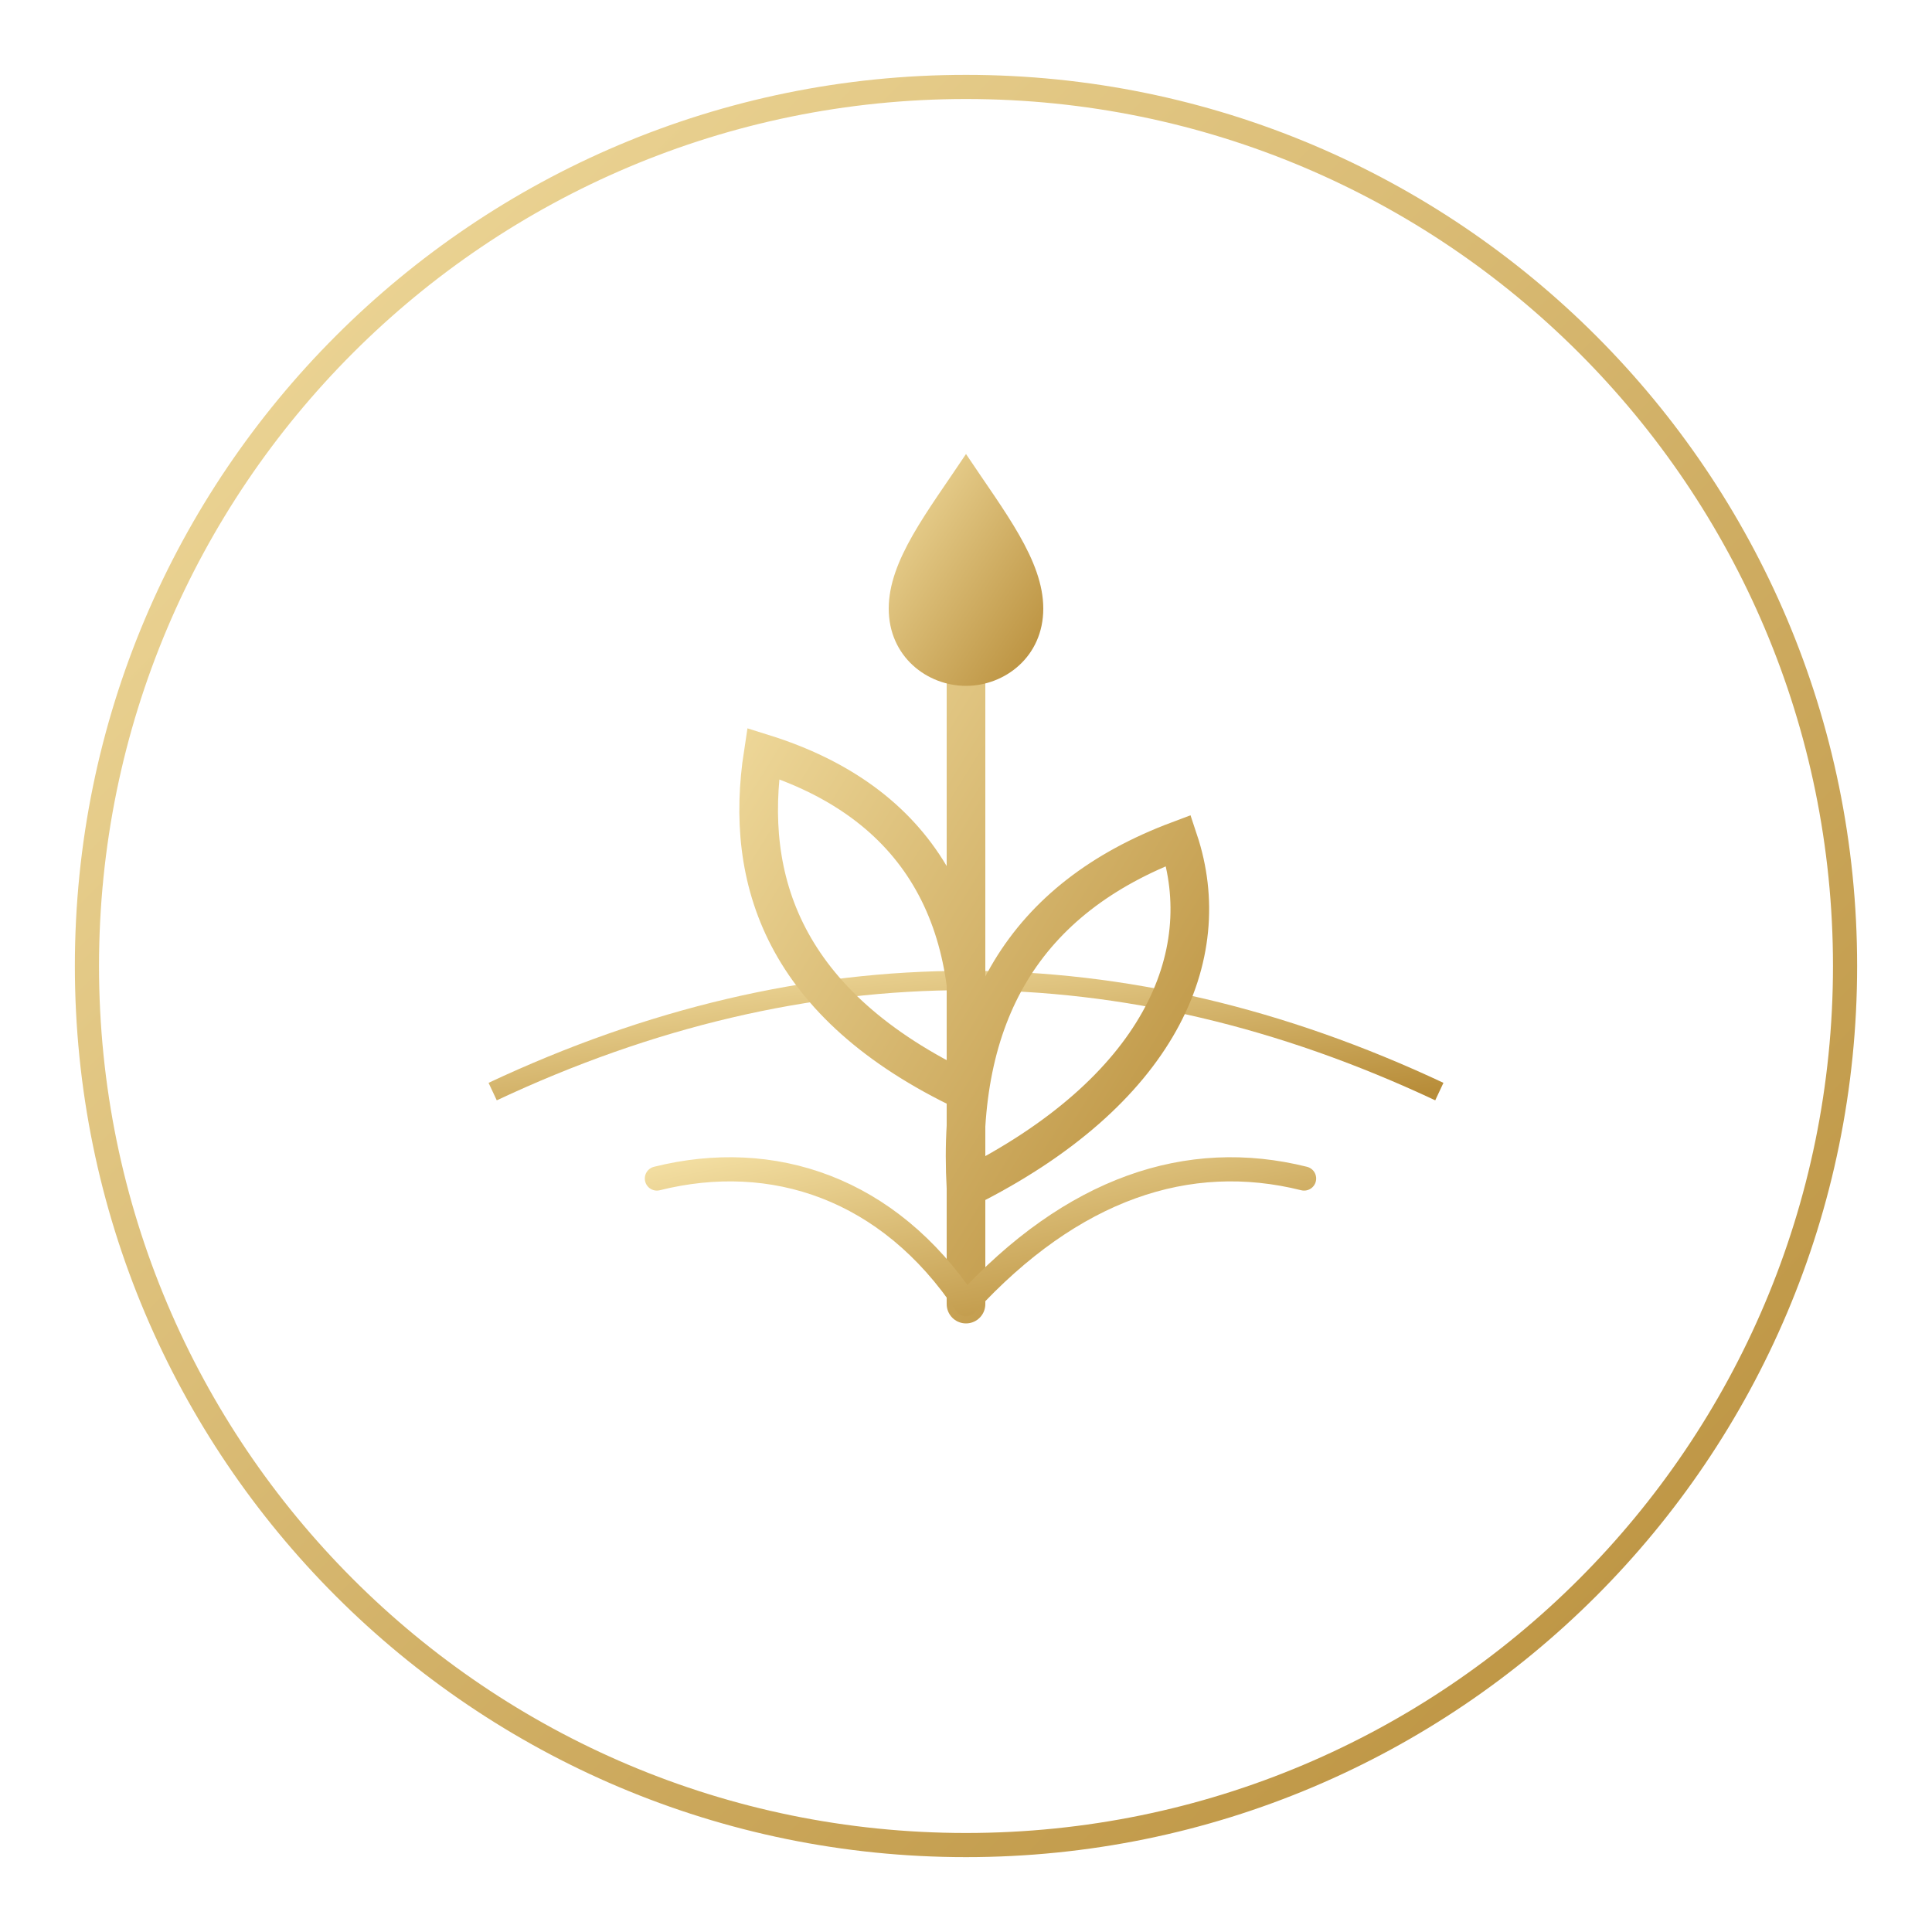
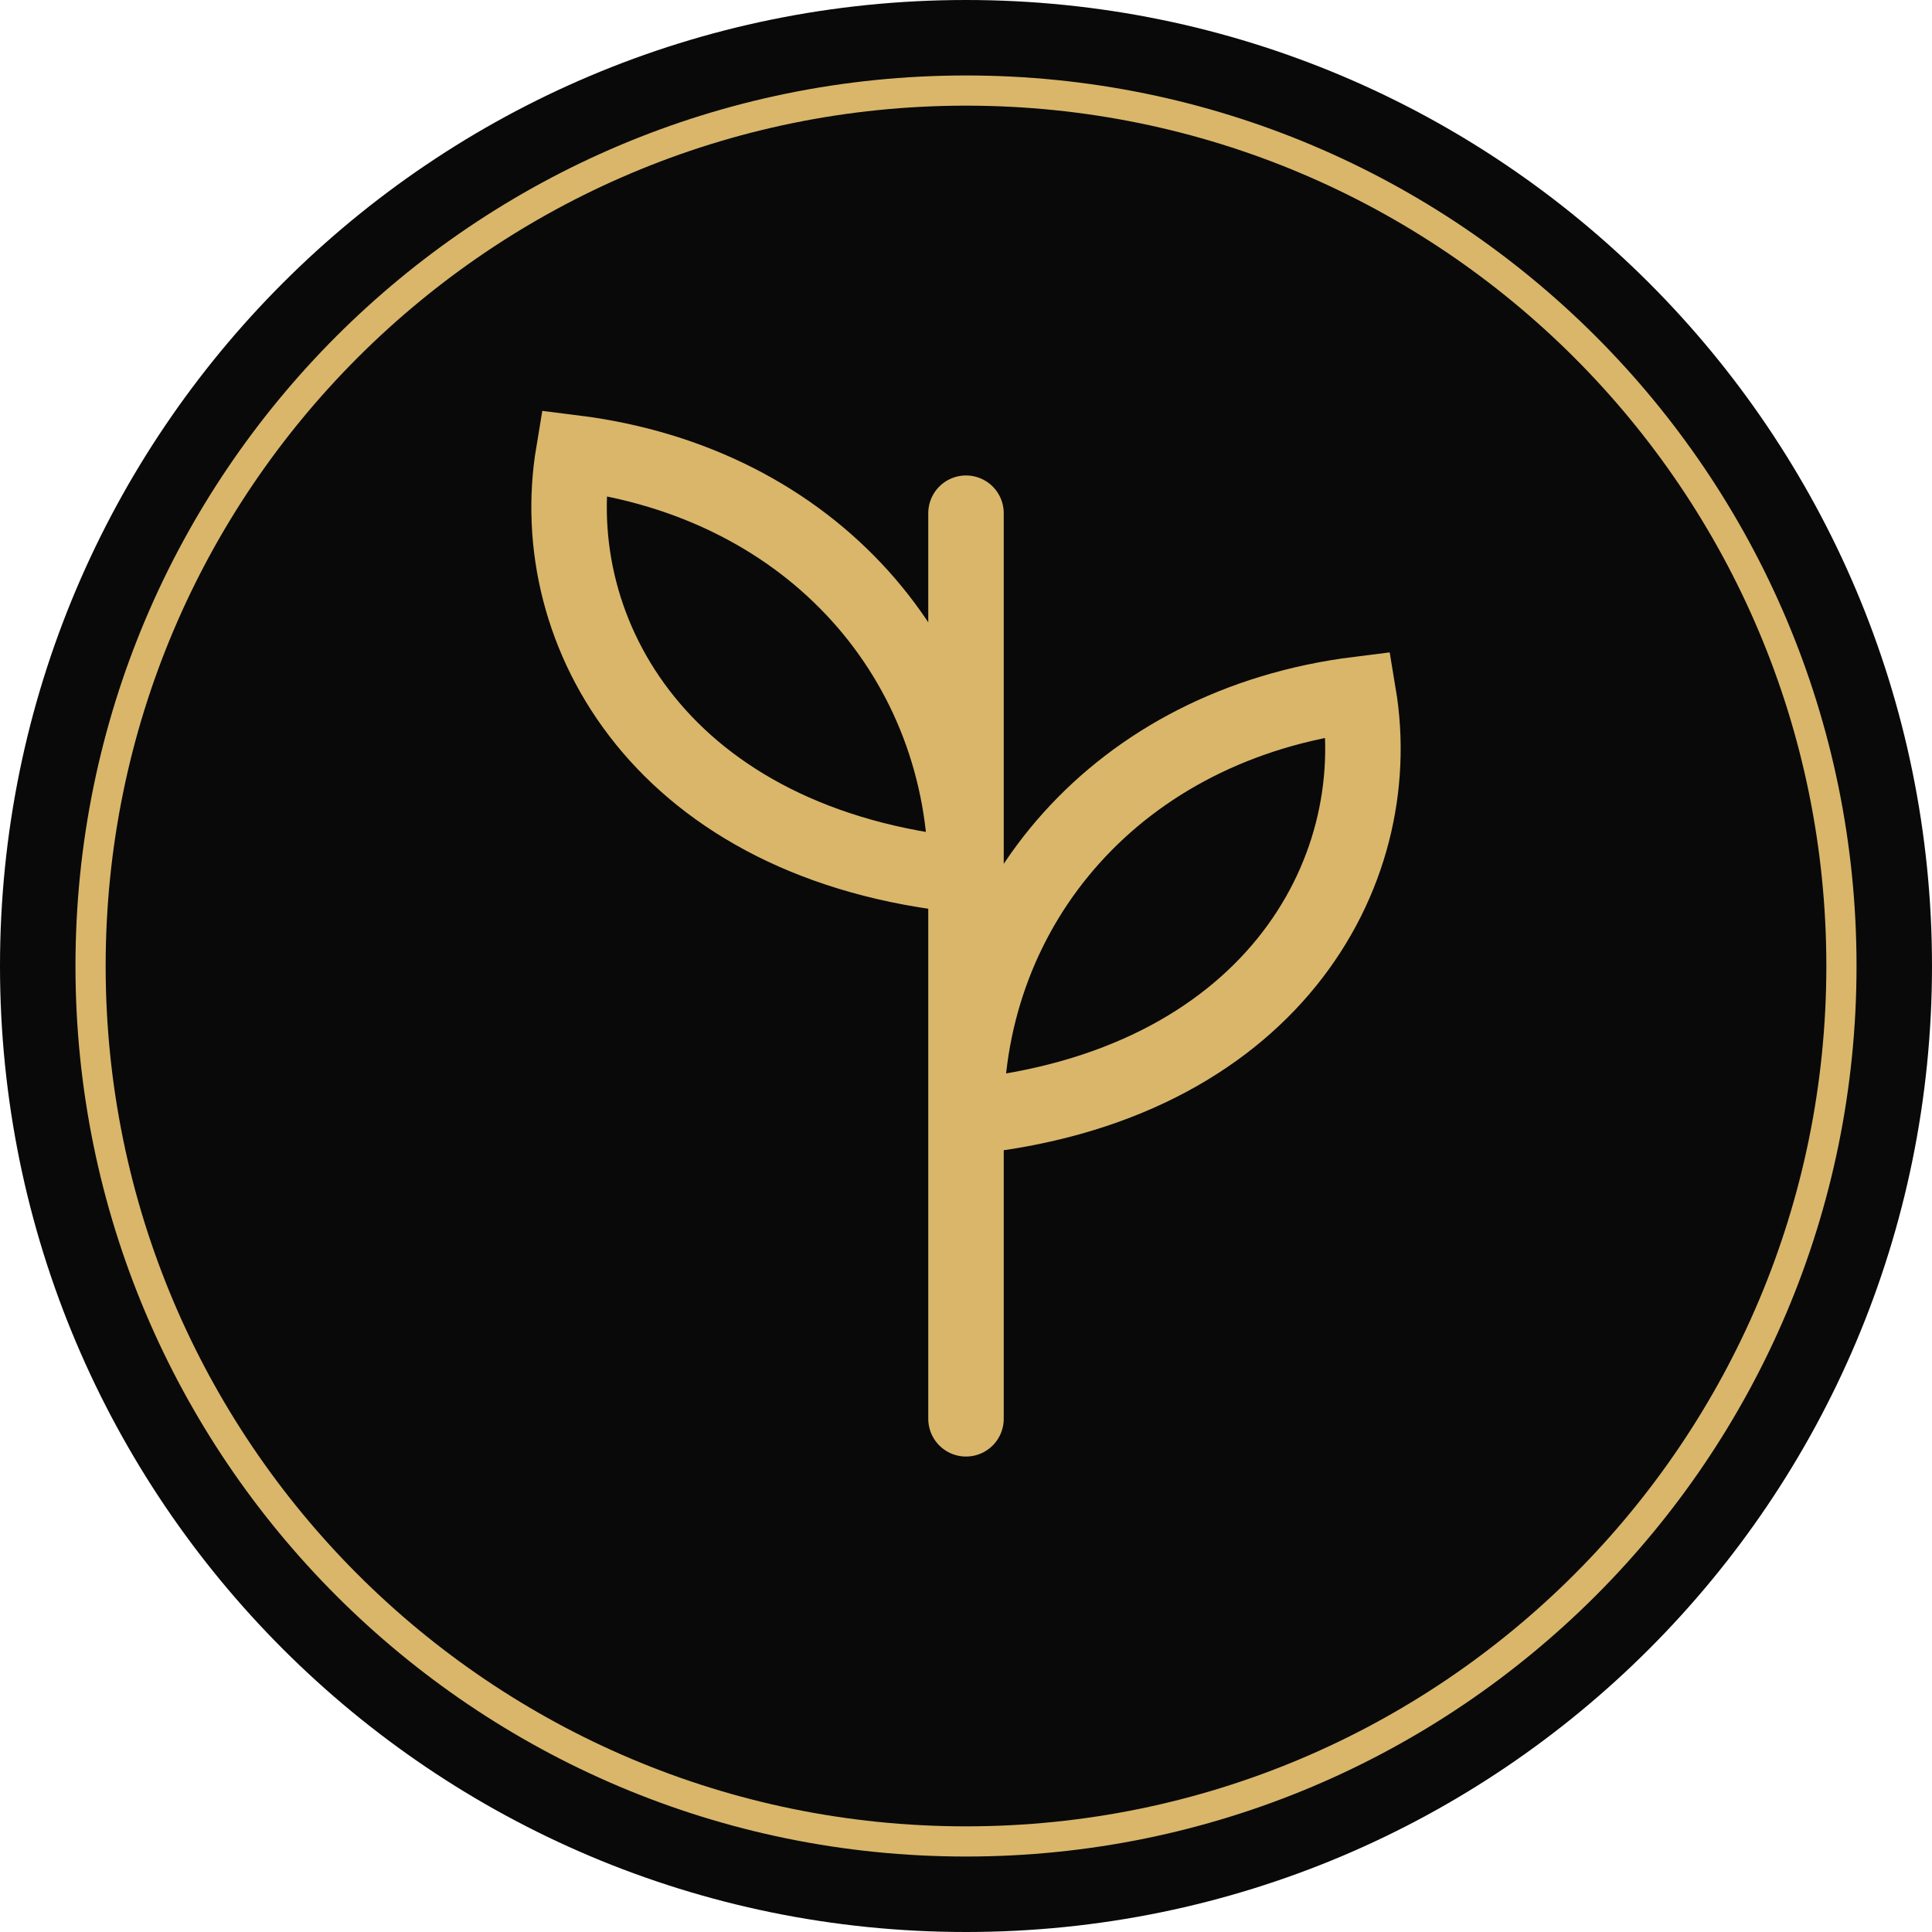
- <svg xmlns="http://www.w3.org/2000/svg" viewBox="0 0 200 200">
-   <defs>
-     <linearGradient id="g" x1="0" y1="0" x2="1" y2="1">
-       <stop stop-color="#f2dda0" />
-       <stop offset="1" stop-color="#b78c38" />
-     </linearGradient>
-   </defs>
-   <circle cx="100" cy="100" r="91" fill="none" stroke="url(#g)" stroke-width="2.5" />
-   <path d="M51 113 Q100 90 149 113" fill="none" stroke="url(#g)" stroke-width="2" />
-   <path d="M100 135 V62 M100 113 C81 104 77 91 79 78 C95 83 102 95 100 113 M100 123 C120 113 126 99 122 87 C106 93 99 105 100 123" fill="none" stroke="url(#g)" stroke-width="4" stroke-linecap="round" />
-   <path d="M100 135 C92 123 80 119 68 122 M100 135 C111 123 123 119 135 122" fill="none" stroke="url(#g)" stroke-width="2.5" stroke-linecap="round" />
-   <path d="M100 47 C96 53 92 58 92 63 C92 68 96 71 100 71 C104 71 108 68 108 63 C108 58 104 53 100 47Z" fill="url(#g)" />
+ <svg xmlns="http://www.w3.org/2000/svg" viewBox="0 0 64 64">
+   <rect width="64" height="64" rx="32" fill="#090909" />
+   <circle cx="32" cy="32" r="29" fill="none" stroke="#d9b66a" />
+   <path d="M32 47V17M32 29C22 28 18 21 19 15c8 1 13 7 13 14ZM32 37c10-1 14-8 13-14-8 1-13 7-13 14Z" fill="none" stroke="#d9b66a" stroke-width="2.5" stroke-linecap="round" />
</svg>
